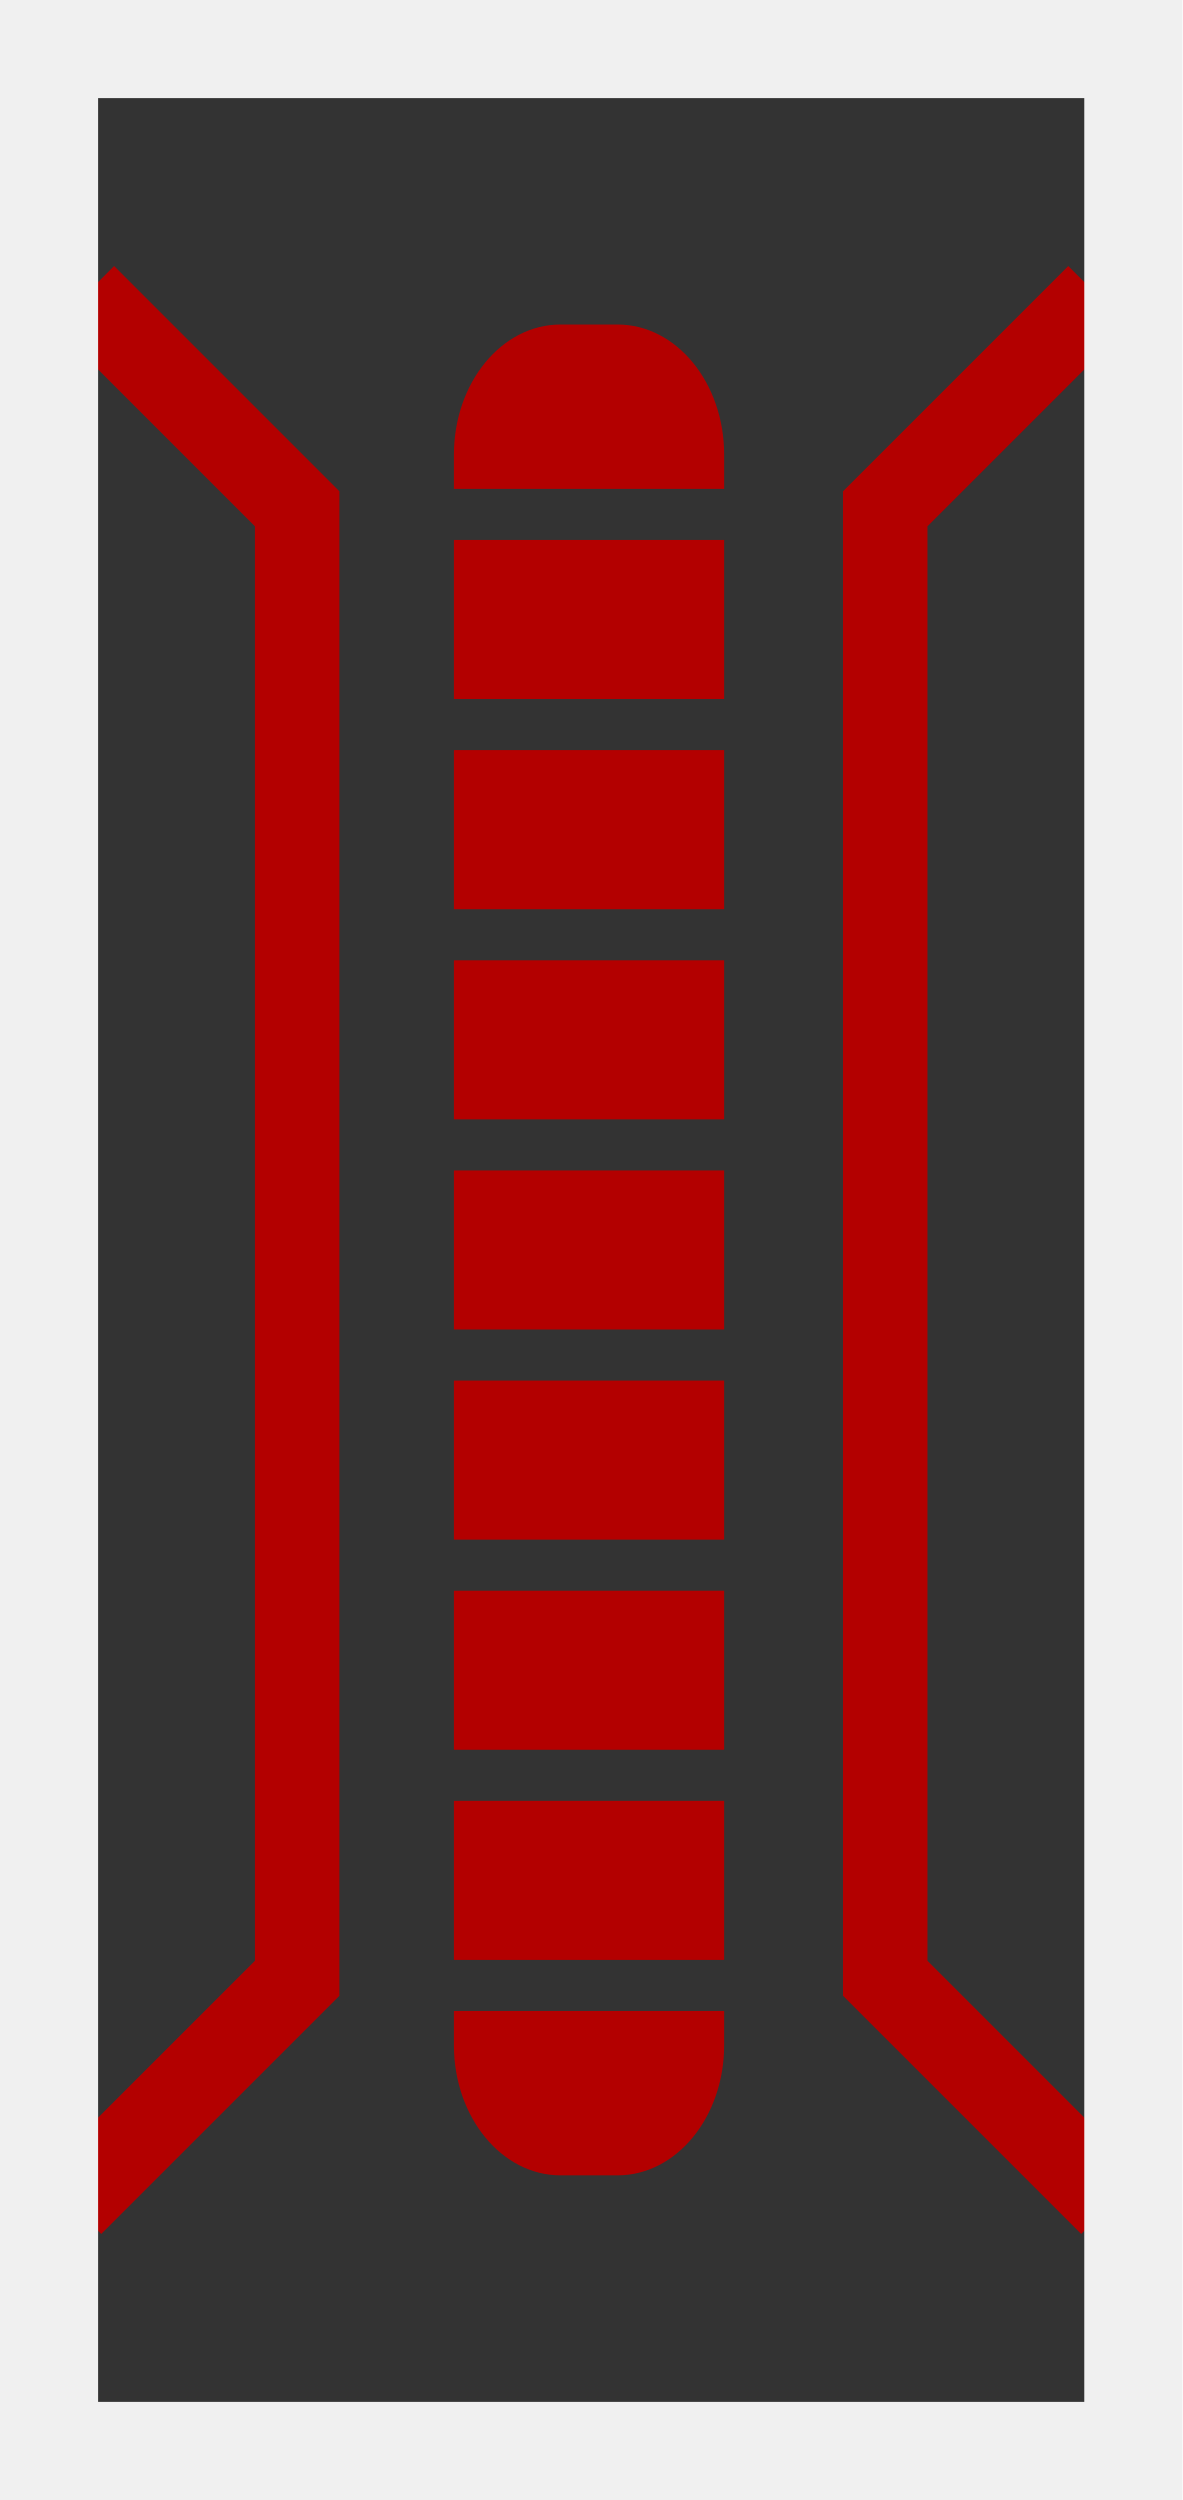
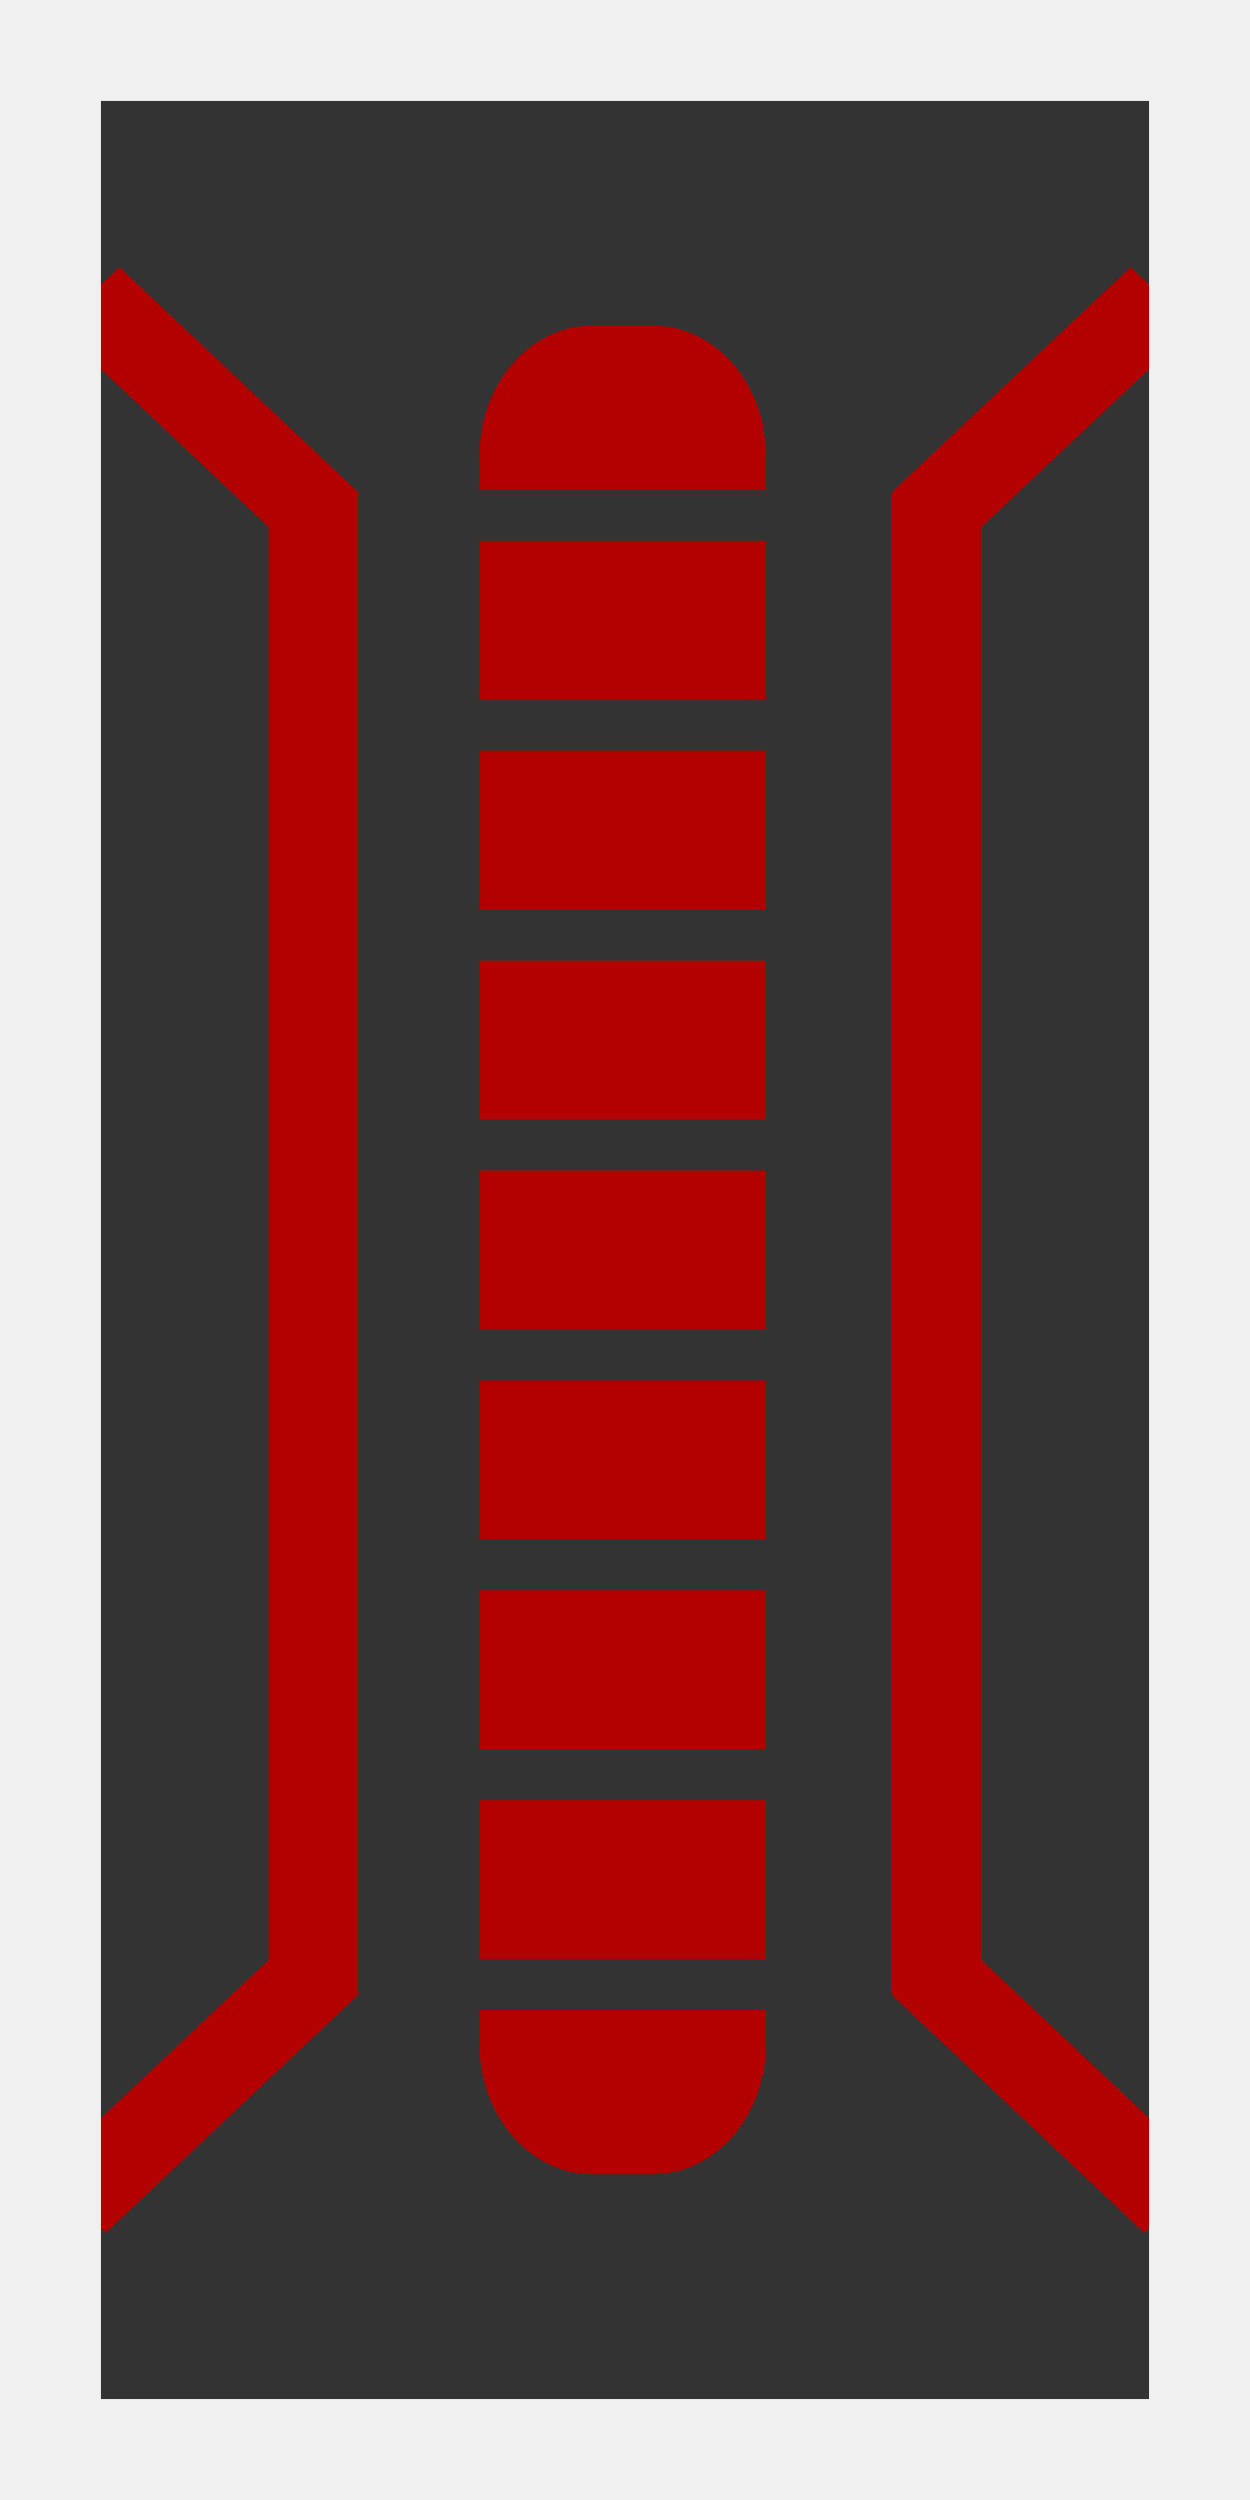
- <svg xmlns="http://www.w3.org/2000/svg" width="70" height="148" viewBox="0 0 18.521 39.158" version="1.1" id="svg3496">
+ <svg xmlns="http://www.w3.org/2000/svg" width="512" height="1024" viewBox="0 0 135.467 270.933" version="1.1" id="svg3496">
  <defs id="defs3490" />
-   <g id="layer1" transform="translate(-1844.813,-1586.755)">
-     <rect style="fill:#333333;fill-opacity:1;stroke:none;stroke-width:1.537;stroke-linecap:butt;stroke-linejoin:miter;stroke-miterlimit:4;stroke-dasharray:none;stroke-opacity:1" id="rect7663-32" width="16.984" height="37.622" x="1845.581" y="1587.523" ry="0" />
-     <g id="g7904" transform="translate(27.32971,-7.751523)">
+   <g id="layer1" transform="translate(-1844.813,-1354.98)">
+     <rect style="fill:#333333;fill-opacity:1;stroke:none;stroke-width:10.939;stroke-linecap:butt;stroke-linejoin:miter;stroke-miterlimit:4;stroke-dasharray:none;stroke-opacity:1" id="rect7663-32" width="124.527" height="259.995" x="1850.282" y="1360.449" ry="0" />
+     <g id="g7904" transform="matrix(7.332021,0,0,6.910776,-11481.175,-9664.137)">
      <g transform="matrix(0,-1.220863,1,0,235.3231,3805.138)" id="g7810">
        <rect style="fill:#b30000;fill-opacity:1;stroke:#b30000;stroke-width:0.7;stroke-linecap:butt;stroke-miterlimit:4;stroke-dasharray:none;stroke-opacity:1" id="rect7515" width="23.046" height="3.533" x="1783.153" y="1589.62" ry="1.32" />
        <rect style="fill:#333333;fill-opacity:1;stroke:none;stroke-width:1.181;stroke-linecap:butt;stroke-miterlimit:4;stroke-dasharray:none;stroke-opacity:1" id="rect7517" width="0.655" height="5.215" x="1784.912" y="1588.779" ry="0" />
        <rect style="fill:#333333;fill-opacity:1;stroke:none;stroke-width:1.181;stroke-linecap:butt;stroke-miterlimit:4;stroke-dasharray:none;stroke-opacity:1" id="rect7517-5" width="0.655" height="5.215" x="1787.608" y="1588.779" ry="0" />
        <rect style="fill:#333333;fill-opacity:1;stroke:none;stroke-width:1.181;stroke-linecap:butt;stroke-miterlimit:4;stroke-dasharray:none;stroke-opacity:1" id="rect7517-9" width="0.655" height="5.215" x="1790.304" y="1588.779" ry="0" />
        <rect style="fill:#333333;fill-opacity:1;stroke:none;stroke-width:1.181;stroke-linecap:butt;stroke-miterlimit:4;stroke-dasharray:none;stroke-opacity:1" id="rect7517-2" width="0.655" height="5.215" x="1793" y="1588.779" ry="0" />
        <rect style="fill:#333333;fill-opacity:1;stroke:none;stroke-width:1.181;stroke-linecap:butt;stroke-miterlimit:4;stroke-dasharray:none;stroke-opacity:1" id="rect7517-28" width="0.655" height="5.215" x="1795.696" y="1588.779" ry="0" />
        <rect style="fill:#333333;fill-opacity:1;stroke:none;stroke-width:1.181;stroke-linecap:butt;stroke-miterlimit:4;stroke-dasharray:none;stroke-opacity:1" id="rect7517-97" width="0.655" height="5.215" x="1798.392" y="1588.779" ry="0" />
        <rect style="fill:#333333;fill-opacity:1;stroke:none;stroke-width:1.181;stroke-linecap:butt;stroke-miterlimit:4;stroke-dasharray:none;stroke-opacity:1" id="rect7517-3" width="0.655" height="5.215" x="1801.089" y="1588.779" ry="0" />
        <rect style="fill:#333333;fill-opacity:1;stroke:none;stroke-width:1.181;stroke-linecap:butt;stroke-miterlimit:4;stroke-dasharray:none;stroke-opacity:1" id="rect7517-6" width="0.655" height="5.215" x="1803.785" y="1588.779" ry="0" />
      </g>
      <path id="path7812" d="m 1834.684,1599.141 -3.335,3.335 v 23.017 l 3.537,3.537" style="fill:none;stroke:#b30000;stroke-width:1.323;stroke-linecap:butt;stroke-linejoin:miter;stroke-miterlimit:4;stroke-dasharray:none;stroke-opacity:1" />
      <path id="path7812-1" d="m 1818.803,1599.141 3.335,3.335 v 23.017 l -3.537,3.537" style="fill:none;stroke:#b30000;stroke-width:1.323;stroke-linecap:butt;stroke-linejoin:miter;stroke-miterlimit:4;stroke-dasharray:none;stroke-opacity:1" />
    </g>
-     <rect style="fill:none;fill-opacity:1;stroke:#f0f0f0;stroke-width:1.537;stroke-linecap:butt;stroke-linejoin:miter;stroke-miterlimit:4;stroke-dasharray:none;stroke-opacity:1" id="rect7663-3" width="16.984" height="37.622" x="1845.581" y="1587.523" ry="0" />
+     <rect style="fill:none;fill-opacity:1;stroke:#f0f0f0;stroke-width:10.939;stroke-linecap:butt;stroke-linejoin:miter;stroke-miterlimit:4;stroke-dasharray:none;stroke-opacity:1" id="rect7663-3" width="124.527" height="259.994" x="1850.282" y="1360.449" ry="0" />
  </g>
</svg>
